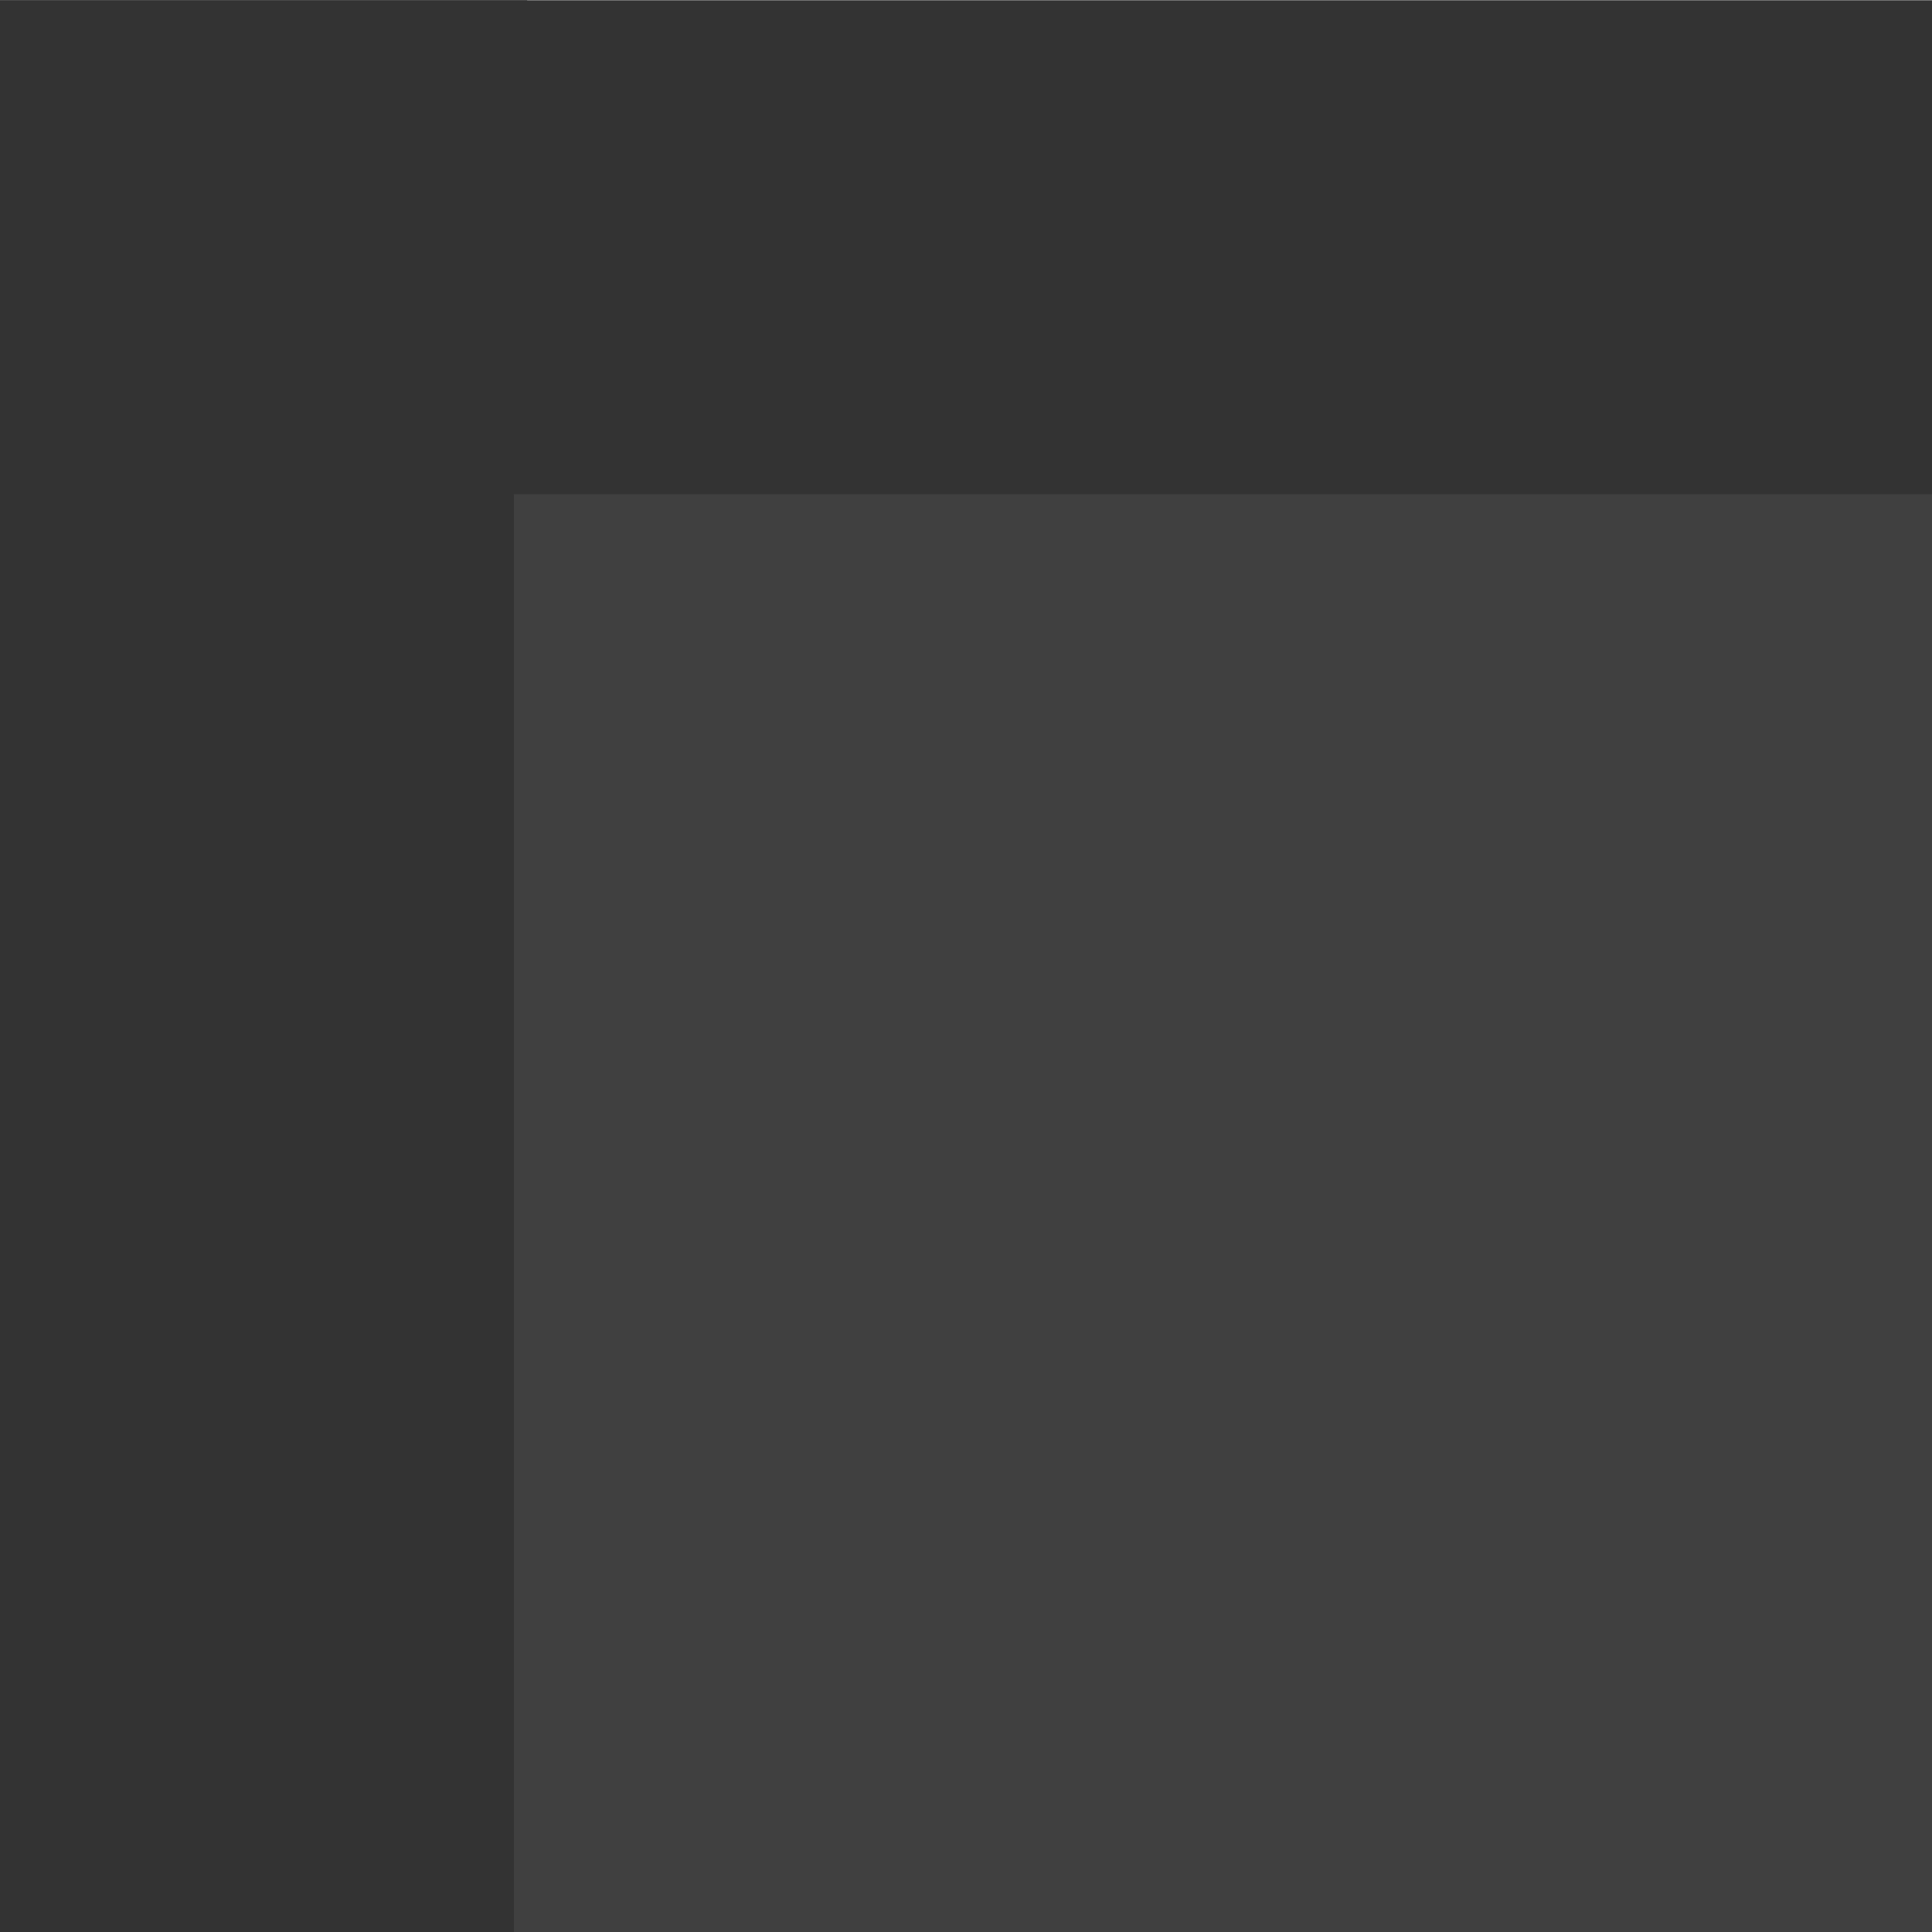
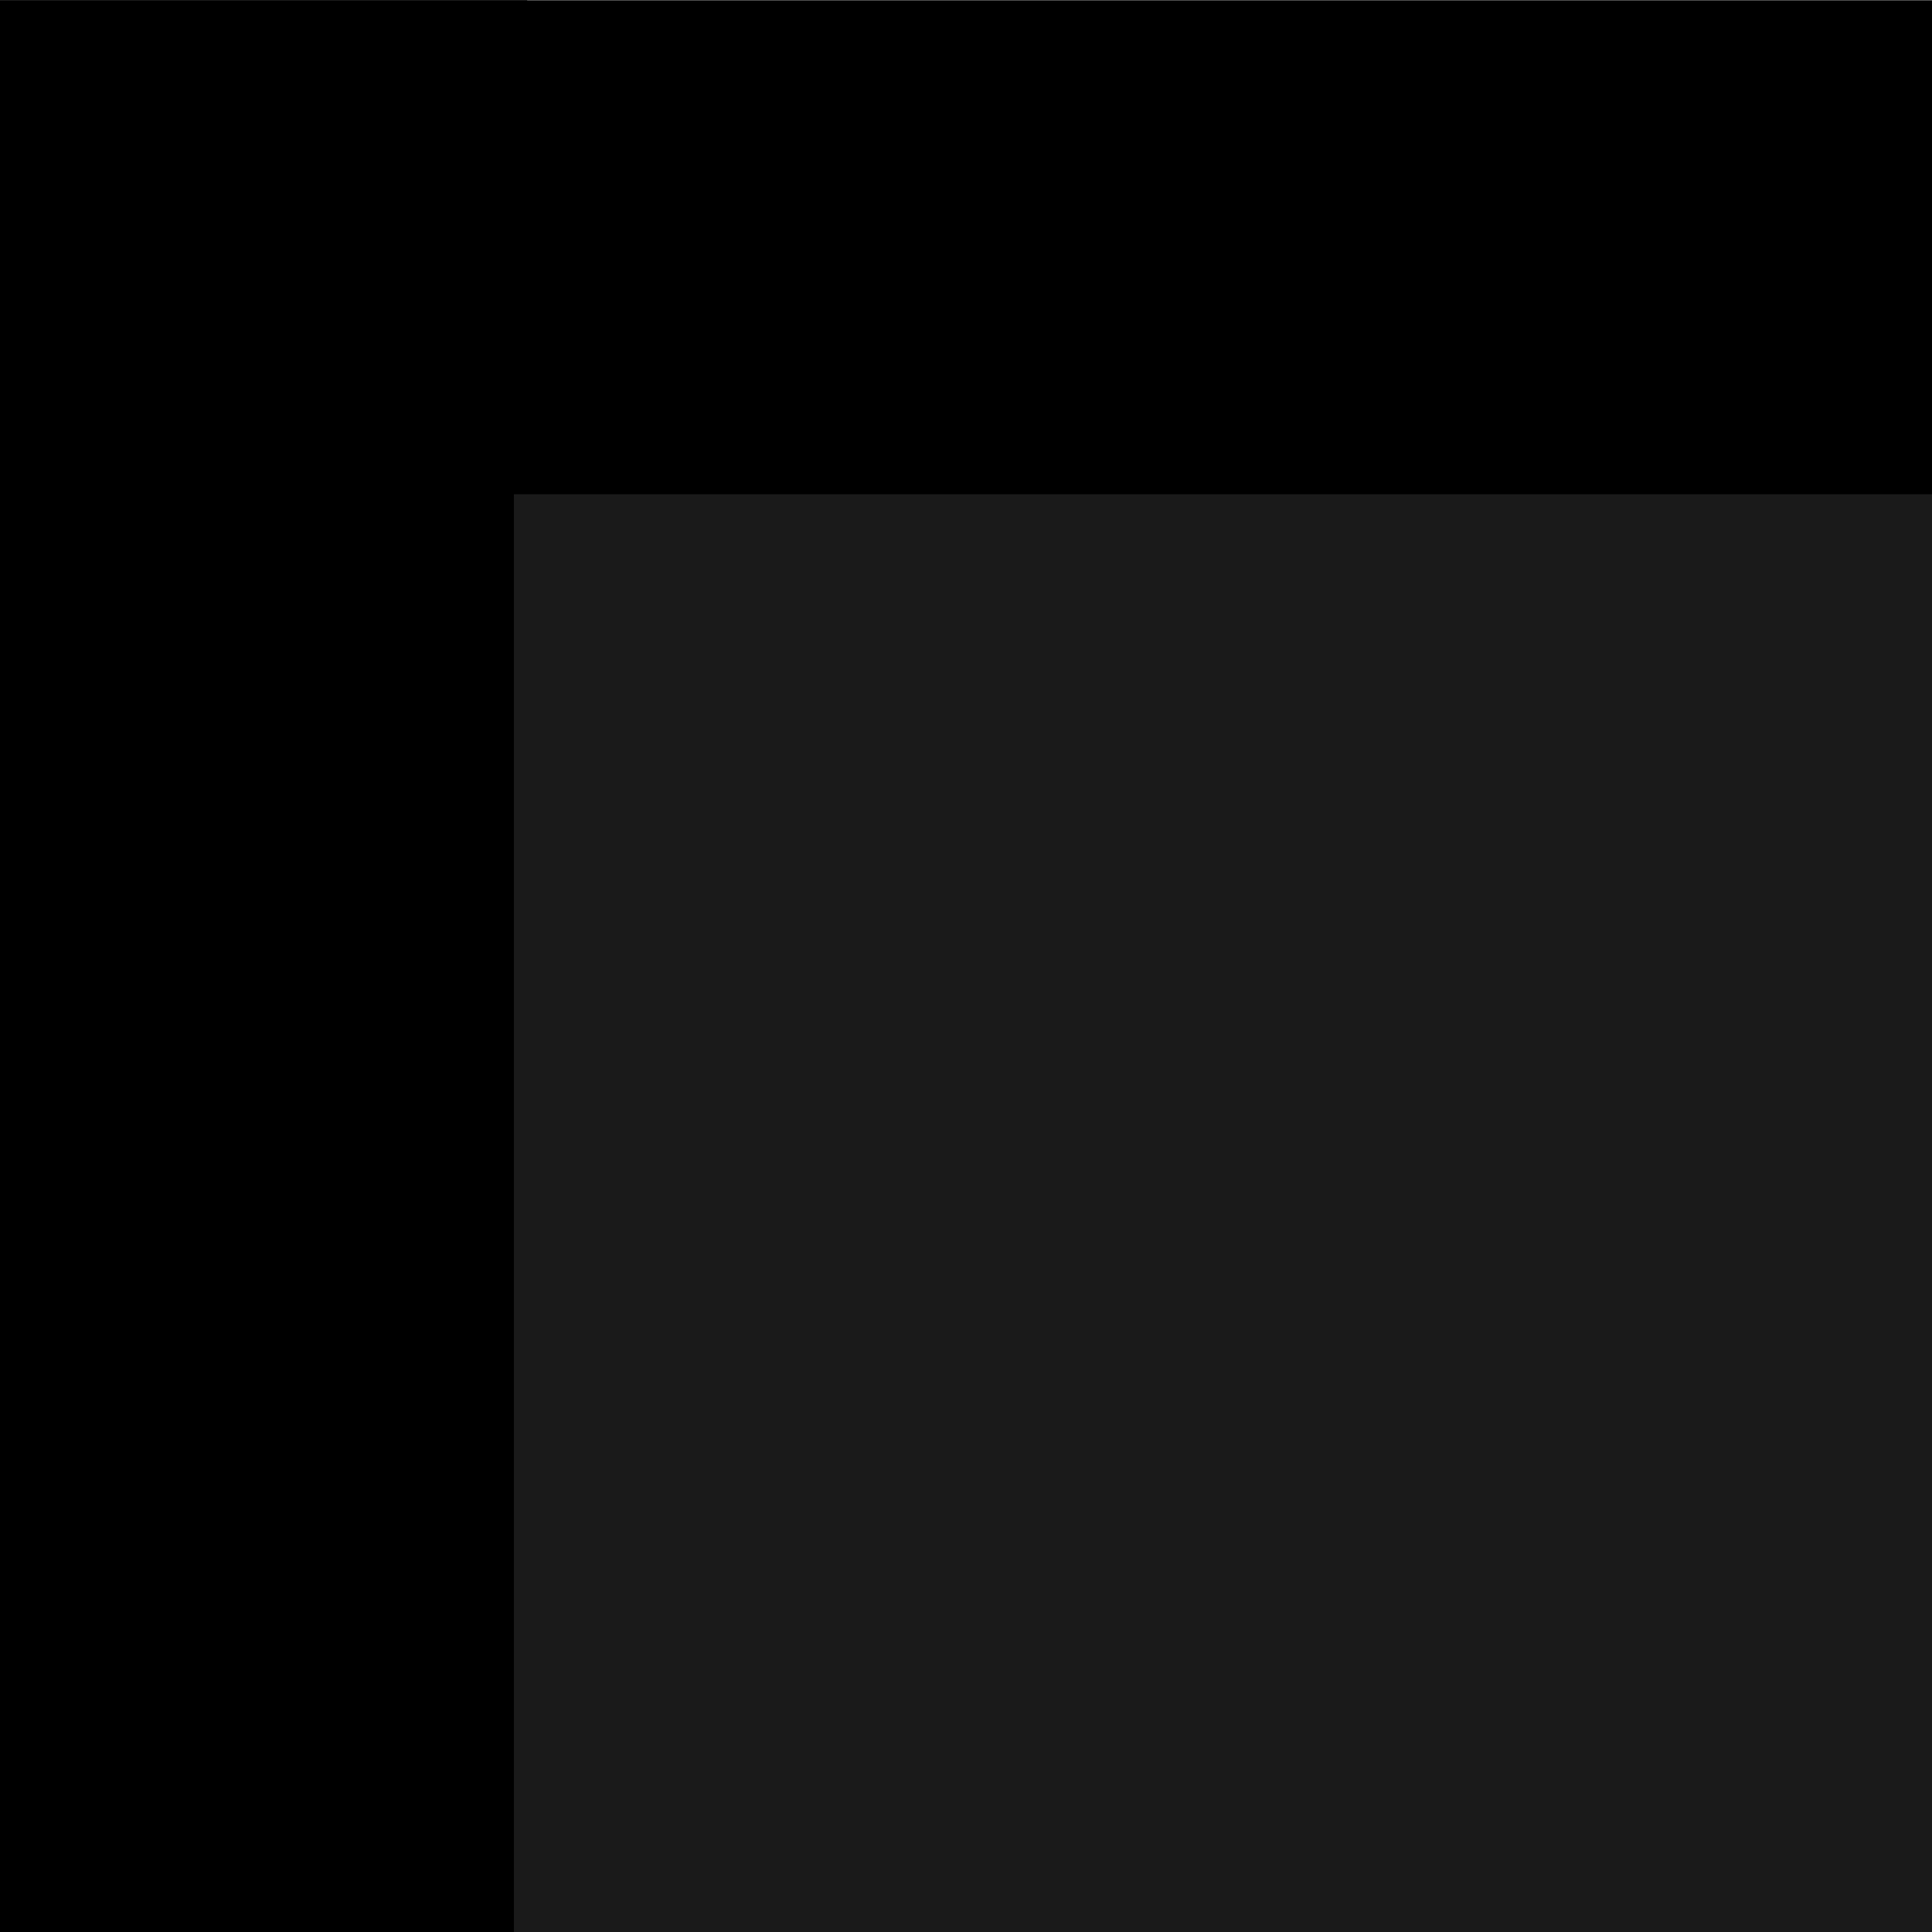
<svg xmlns="http://www.w3.org/2000/svg" width="11" height="11" viewBox="0 0 2.91 2.91" version="1.1" id="svg820">
  <defs id="defs814" />
  <g id="layer1" transform="translate(0,-294.0896)">
-     <rect style="opacity:1;fill:#333333;fill-opacity:1;fill-rule:nonzero;stroke:none;stroke-width:1.058;stroke-linecap:round;stroke-linejoin:round;stroke-miterlimit:4;stroke-dasharray:none;stroke-dashoffset:0;stroke-opacity:1" id="rect1370" width="0.794" height="2.91" x="0" y="294.09" />
-     <rect y="294.09" x="3.3608721e-08" height="0.794" width="2.91" id="rect1372" style="opacity:1;fill:#333333;fill-opacity:1;fill-rule:nonzero;stroke:none;stroke-width:1.058;stroke-linecap:round;stroke-linejoin:round;stroke-miterlimit:4;stroke-dasharray:none;stroke-dashoffset:0;stroke-opacity:1" />
-     <rect style="opacity:1;fill:#404040;fill-opacity:1;fill-rule:nonzero;stroke:none;stroke-width:1.058;stroke-linecap:round;stroke-linejoin:round;stroke-miterlimit:4;stroke-dasharray:none;stroke-dashoffset:0;stroke-opacity:1" id="rect1374" width="2.137" height="2.17" x="0.774" y="294.834" />
+     <rect style="opacity:1;fill:#000000;fill-opacity:1;fill-rule:nonzero;stroke:none;stroke-width:1.058;stroke-linecap:round;stroke-linejoin:round;stroke-miterlimit:4;stroke-dasharray:none;stroke-dashoffset:0;stroke-opacity:1" id="rect1370" width="0.794" height="2.91" x="0" y="294.09" />
+     <rect y="294.09" x="3.3608721e-08" height="0.794" width="2.91" id="rect1372" style="opacity:1;fill:#000000;fill-opacity:1;fill-rule:nonzero;stroke:none;stroke-width:1.058;stroke-linecap:round;stroke-linejoin:round;stroke-miterlimit:4;stroke-dasharray:none;stroke-dashoffset:0;stroke-opacity:1" />
+     <rect style="opacity:1;fill:#1a1a1a;fill-opacity:1;fill-rule:nonzero;stroke:none;stroke-width:1.058;stroke-linecap:round;stroke-linejoin:round;stroke-miterlimit:4;stroke-dasharray:none;stroke-dashoffset:0;stroke-opacity:1" id="rect1374" width="2.137" height="2.17" x="0.774" y="294.834" />
    <text xml:space="preserve" style="font-style:normal;font-weight:normal;font-size:10.583px;line-height:125%;font-family:sans-serif;letter-spacing:0px;word-spacing:0px;fill:#000000;fill-opacity:1;stroke:none;stroke-width:0.265px;stroke-linecap:butt;stroke-linejoin:miter;stroke-opacity:1" x="-1.547" y="296.532" id="text1397">
      <tspan id="tspan1395" x="-1.547" y="296.532" style="font-size:2.822px;text-align:end;text-anchor:end;stroke-width:0.265px">Dark</tspan>
    </text>
    <rect y="299.381" x="0" height="2.91" width="0.794" id="rect1399" style="opacity:1;fill:#cccccc;fill-opacity:1;fill-rule:nonzero;stroke:none;stroke-width:1.058;stroke-linecap:round;stroke-linejoin:round;stroke-miterlimit:4;stroke-dasharray:none;stroke-dashoffset:0;stroke-opacity:1" />
    <rect style="opacity:1;fill:#cccccc;fill-opacity:1;fill-rule:nonzero;stroke:none;stroke-width:1.058;stroke-linecap:round;stroke-linejoin:round;stroke-miterlimit:4;stroke-dasharray:none;stroke-dashoffset:0;stroke-opacity:1" id="rect1401" width="2.91" height="0.794" x="3.3608721e-08" y="299.381" />
    <rect y="300.125" x="0.774" height="2.17" width="2.137" id="rect1403" style="opacity:1;fill:#e6e6e6;fill-opacity:1;fill-rule:nonzero;stroke:none;stroke-width:1.058;stroke-linecap:round;stroke-linejoin:round;stroke-miterlimit:4;stroke-dasharray:none;stroke-dashoffset:0;stroke-opacity:1" />
-     <rect style="opacity:1;fill:#ececec;fill-opacity:1;fill-rule:nonzero;stroke:none;stroke-width:1.058;stroke-linecap:round;stroke-linejoin:round;stroke-miterlimit:4;stroke-dasharray:none;stroke-dashoffset:0;stroke-opacity:1" id="rect1405" width="0.794" height="2.91" x="0" y="304.673" />
-     <rect y="304.673" x="3.3608721e-08" height="0.794" width="2.91" id="rect1407" style="opacity:1;fill:#ececec;fill-opacity:1;fill-rule:nonzero;stroke:none;stroke-width:1.058;stroke-linecap:round;stroke-linejoin:round;stroke-miterlimit:4;stroke-dasharray:none;stroke-dashoffset:0;stroke-opacity:1" />
-     <rect style="opacity:1;fill:#f2f2f2;fill-opacity:1;fill-rule:nonzero;stroke:none;stroke-width:1.058;stroke-linecap:round;stroke-linejoin:round;stroke-miterlimit:4;stroke-dasharray:none;stroke-dashoffset:0;stroke-opacity:1" id="rect1409" width="2.137" height="2.17" x="0.774" y="305.417" />
+     <g id="g1656">
+       <rect y="304.673" x="0" height="2.91" width="0.794" id="rect1405" style="opacity:1;fill:#e6e6e6;fill-opacity:1;fill-rule:nonzero;stroke:none;stroke-width:1.058;stroke-linecap:round;stroke-linejoin:round;stroke-miterlimit:4;stroke-dasharray:none;stroke-dashoffset:0;stroke-opacity:1" />
+       <rect style="opacity:1;fill:#e6e6e6;fill-opacity:1;fill-rule:nonzero;stroke:none;stroke-width:1.058;stroke-linecap:round;stroke-linejoin:round;stroke-miterlimit:4;stroke-dasharray:none;stroke-dashoffset:0;stroke-opacity:1" id="rect1407" width="2.91" height="0.794" x="3.3608721e-08" y="304.673" />
+       <rect y="305.417" x="0.774" height="2.17" width="2.137" id="rect1409" style="opacity:1;fill:#ffffff;fill-opacity:1;fill-rule:nonzero;stroke:none;stroke-width:1.058;stroke-linecap:round;stroke-linejoin:round;stroke-miterlimit:4;stroke-dasharray:none;stroke-dashoffset:0;stroke-opacity:1" />
+     </g>
    <text id="text1413" y="301.824" x="-1.489" style="font-style:normal;font-weight:normal;font-size:10.583px;line-height:125%;font-family:sans-serif;letter-spacing:0px;word-spacing:0px;fill:#000000;fill-opacity:1;stroke:none;stroke-width:0.265px;stroke-linecap:butt;stroke-linejoin:miter;stroke-opacity:1" xml:space="preserve">
      <tspan style="font-size:2.822px;text-align:end;text-anchor:end;stroke-width:0.265px" y="301.824" x="-1.489" id="tspan1411">Light</tspan>
    </text>
    <text xml:space="preserve" style="font-style:normal;font-weight:normal;font-size:10.583px;line-height:125%;font-family:sans-serif;letter-spacing:0px;word-spacing:0px;fill:#000000;fill-opacity:1;stroke:none;stroke-width:0.265px;stroke-linecap:butt;stroke-linejoin:miter;stroke-opacity:1" x="-1.407" y="307.116" id="text1417">
      <tspan id="tspan1415" x="-9.371" y="307.116" style="font-size:2.822px;stroke-width:0.265px;text-anchor:end;text-align:end">White</tspan>
    </text>
  </g>
</svg>
